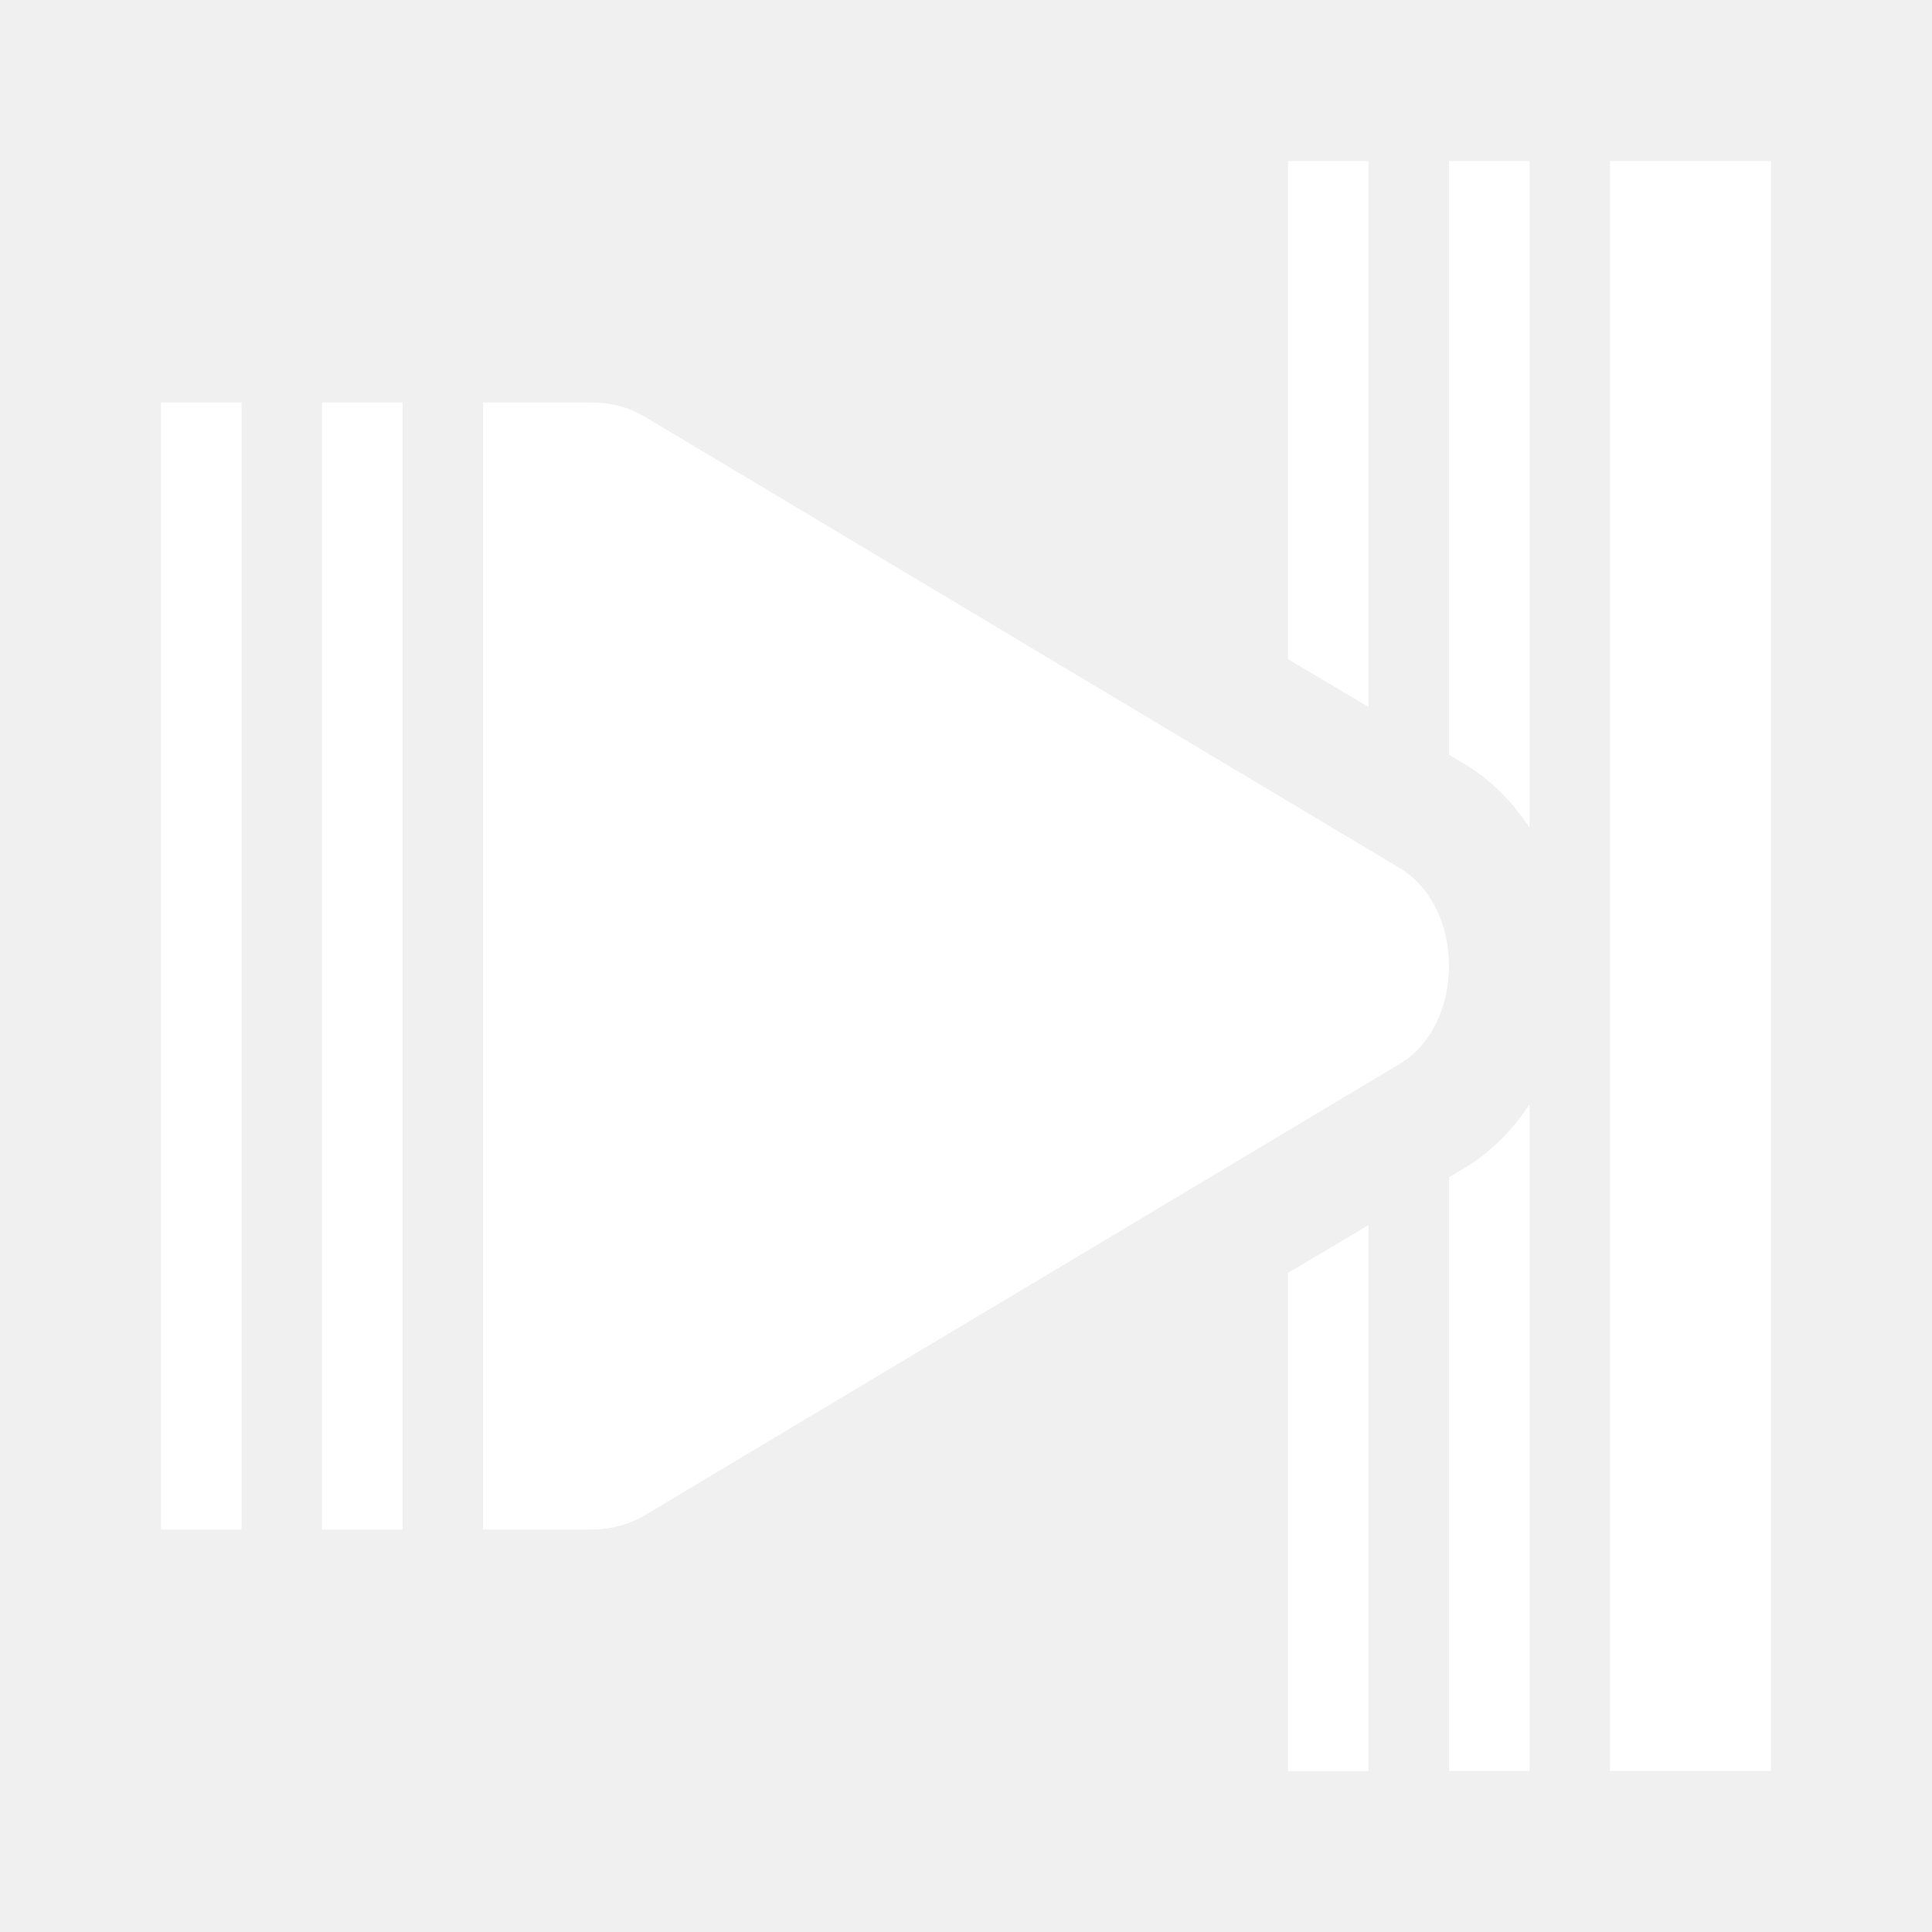
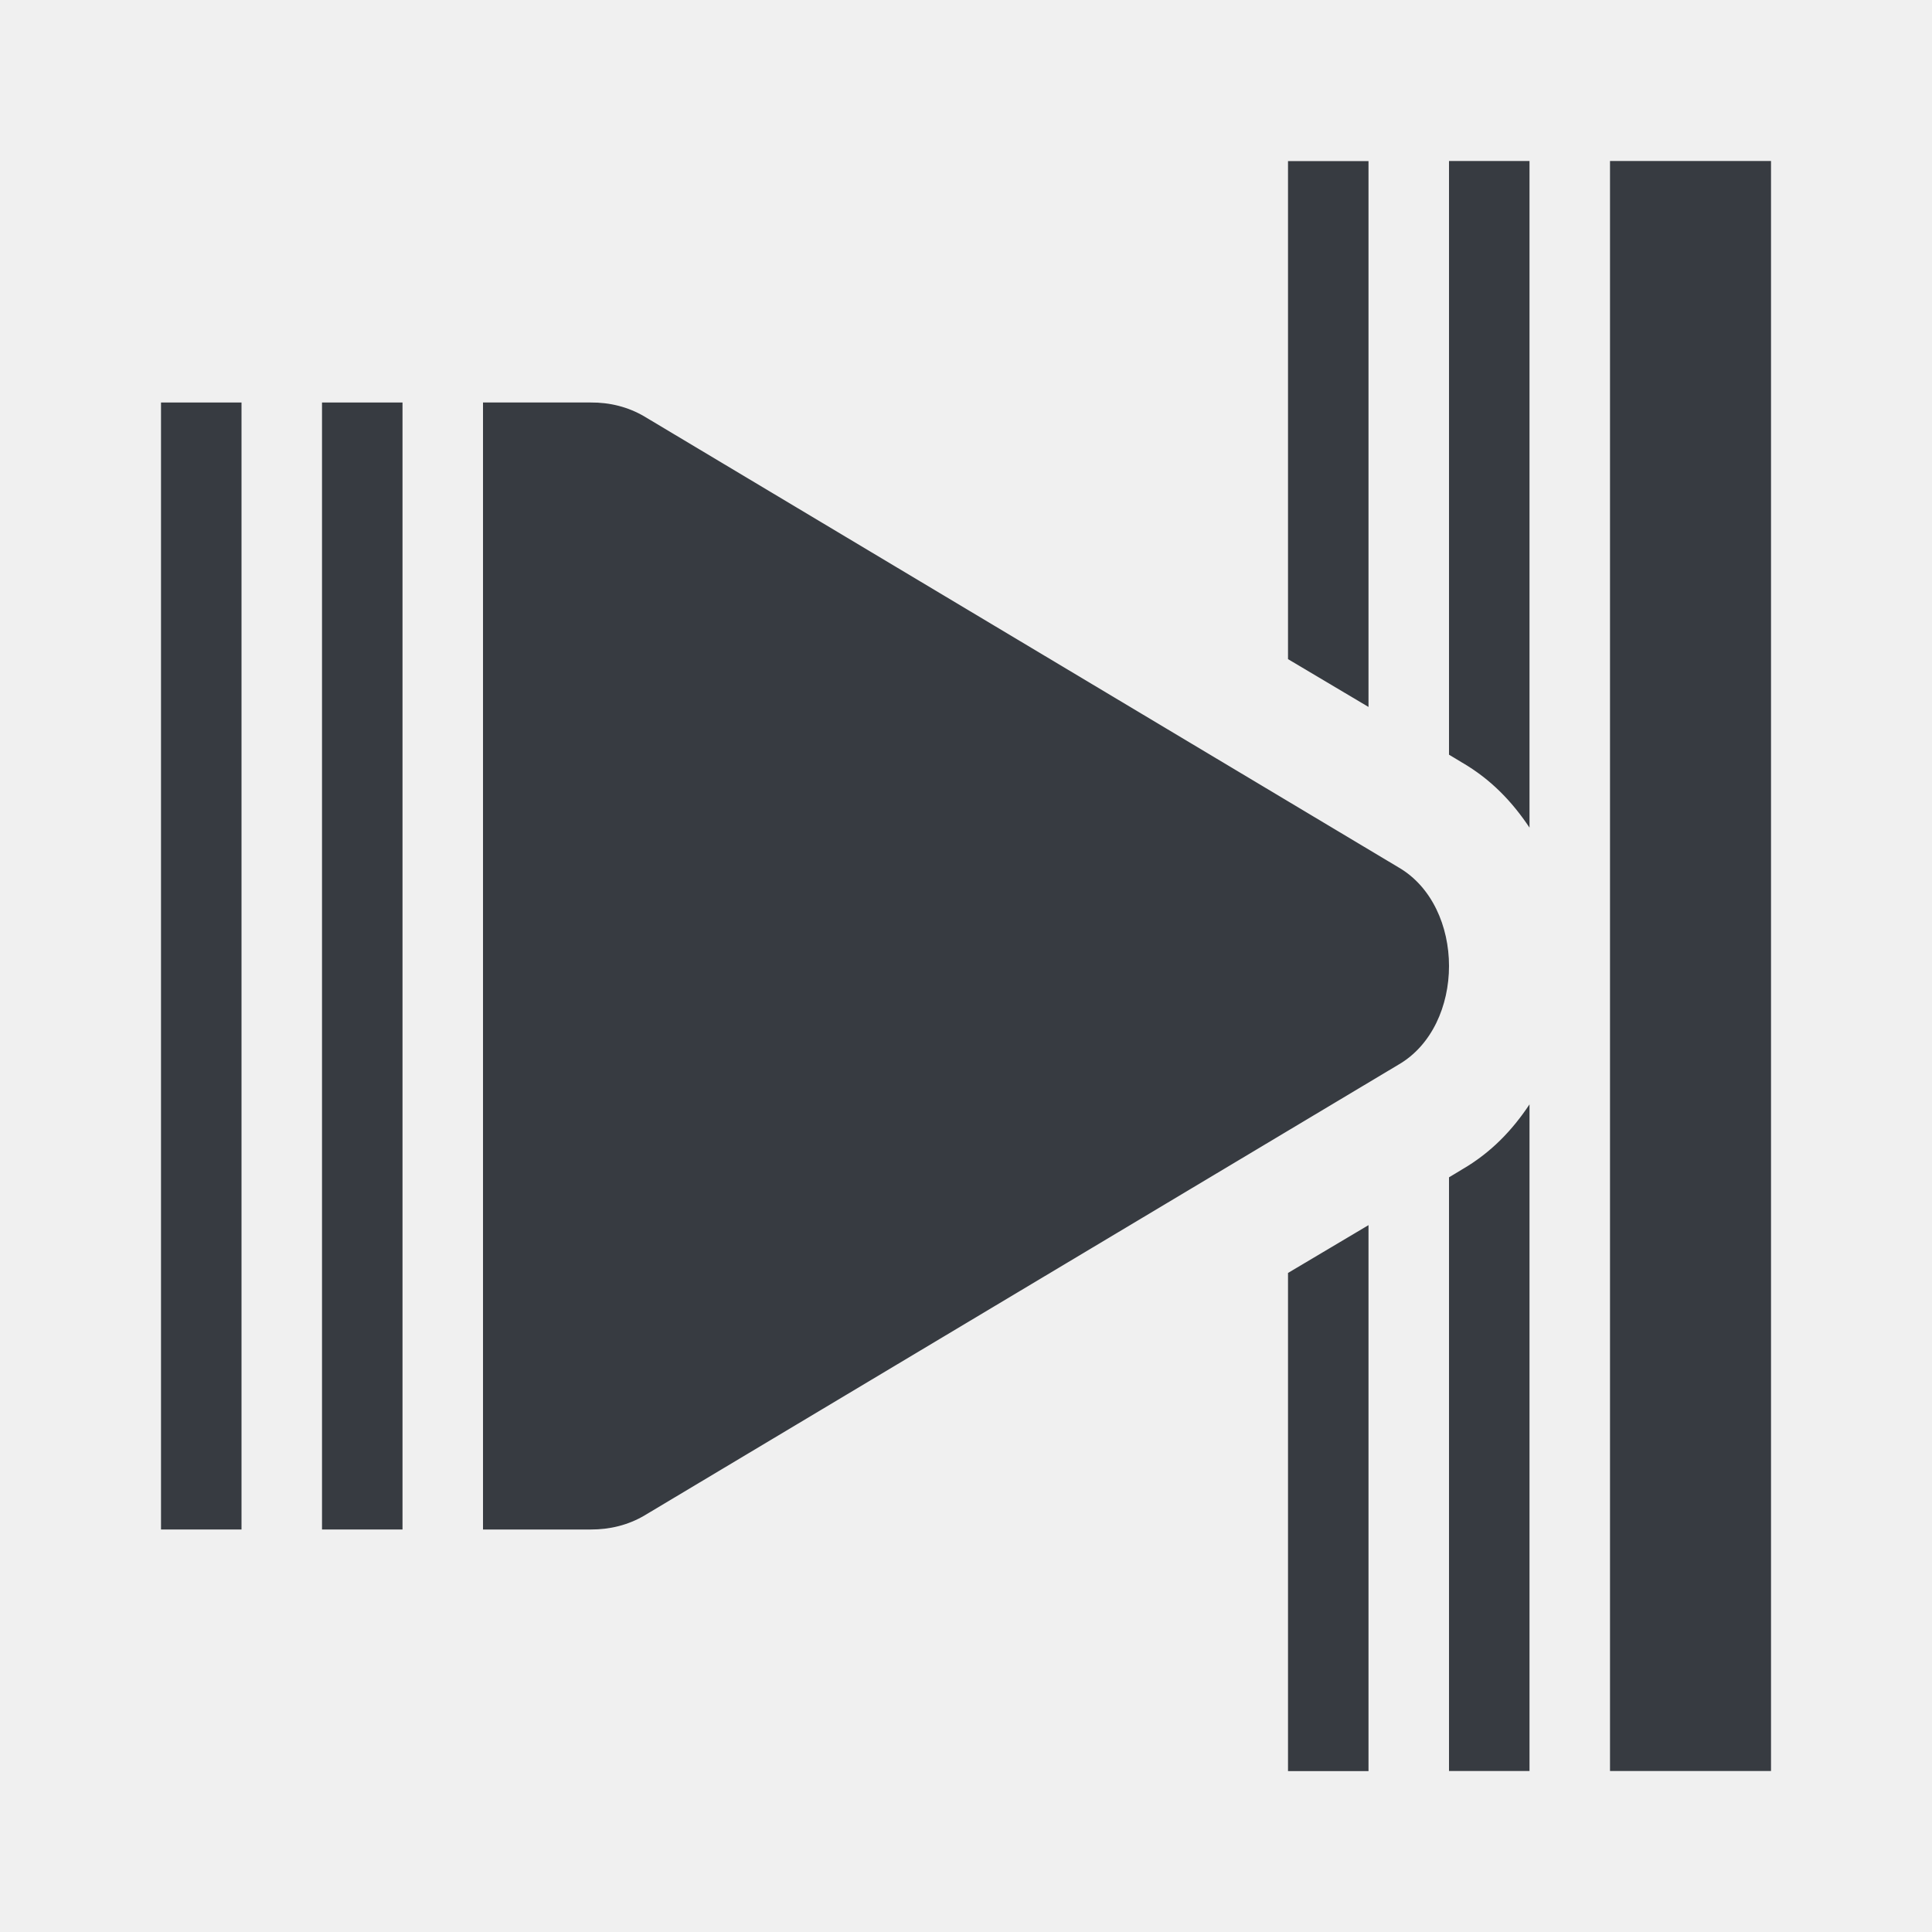
- <svg xmlns="http://www.w3.org/2000/svg" height="24" id="svg7384" version="1.1" width="24">
-   <defs id="defs7386" />
-   <g id="actions" style="display:inline" transform="translate(-221,-231)">
-     <rect height="20" id="rect10424" style="fill:#ffffff;stroke:none" width="2" x="241" y="233" />
-     <path d="m 239,233 0,7.375 0.156,0.094 c 0.372,0.215 0.634,0.498 0.844,0.812 l 0,-8.281 -1,0 z m 1,11.719 c -0.21,0.315 -0.472,0.597 -0.844,0.812 l -0.156,0.094 0,7.375 1,0 0,-8.281 z" id="rect10465" style="fill:#ffffff;fill-opacity:1;stroke:none" />
-     <path d="m 237,233 0,6.188 1,0.594 0,-6.781 -1,0 z m 0,9.688 0,0.625 0.5,-0.312 -0.5,-0.312 z m 1,3.531 -1,0.594 0,6.188 1,0 0,-6.781 z" id="rect10467" style="fill:#ffffff;fill-opacity:1;stroke:none" />
-     <path d="m 227,236 0,14 1.213,0 0.125,0 c 0.234,0.001 0.465,-0.054 0.669,-0.175 l 9.366,-5.6 c 0.416,-0.241 0.627,-0.733 0.627,-1.225 0,-0.492 -0.211,-0.984 -0.627,-1.225 l -9.366,-5.6 c -0.204,-0.121 -0.435,-0.177 -0.669,-0.175 l -0.125,0 z" id="path3807-1-1-9-38-4-1" style="font-size:medium;font-style:normal;font-variant:normal;font-weight:normal;font-stretch:normal;text-indent:0;text-align:start;text-decoration:none;line-height:normal;letter-spacing:normal;word-spacing:normal;text-transform:none;direction:ltr;block-progression:tb;writing-mode:lr-tb;text-anchor:start;color:#000000;fill:#ffffff;fill-rule:nonzero;stroke:none;stroke-width:2;marker:none;visibility:visible;display:inline;overflow:visible;enable-background:accumulate;font-family:Bitstream Vera Sans;-inkscape-font-specification:Bitstream Vera Sans" />
-     <rect height="14" id="rect10471" style="fill:#ffffff;fill-opacity:1;stroke:none" width="1" x="225" y="236" />
-     <rect height="14" id="rect10477" style="fill:#ffffff;fill-opacity:1;stroke:none" width="1" x="223" y="236" />
+ <svg xmlns="http://www.w3.org/2000/svg" height="24" version="1.1" width="24">
+   <g transform="translate(-220.9999,-207)">
+     <rect height="20" style="fill:#373b41" width="2" x="241" y="209" />
+     <path d="m 239,209 0,7.375 0.156,0.094 c 0.372,0.215 0.634,0.498 0.844,0.812 l 0,-8.281 -1,0 z m 1,11.719 c -0.21,0.315 -0.472,0.597 -0.844,0.812 l -0.156,0.094 0,7.375 1,0 0,-8.281 z" style="fill:#373b41" />
+     <path d="m 237,209 0,6.188 1,0.594 0,-6.781 -1,0 z m 0,9.688 0,0.625 0.5,-0.312 -0.5,-0.312 z m 1,3.531 -1,0.594 0,6.188 1,0 0,-6.781 z" style="fill:#373b41" />
+     <path d="m 227,212 0,14 1.213,0 0.125,0 c 0.234,0.001 0.465,-0.054 0.669,-0.175 l 9.366,-5.6 c 0.416,-0.241 0.627,-0.733 0.627,-1.225 0,-0.492 -0.211,-0.984 -0.627,-1.225 l -9.366,-5.6 c -0.204,-0.121 -0.435,-0.177 -0.669,-0.175 l -0.125,0 z" style="fill:#373b41;stroke-width:2" />
+     <rect height="14" style="fill:#373b41" width="1" x="225" y="212" />
+     <rect height="14" style="fill:#373b41" width="1" x="223" y="212" />
  </g>
</svg>
